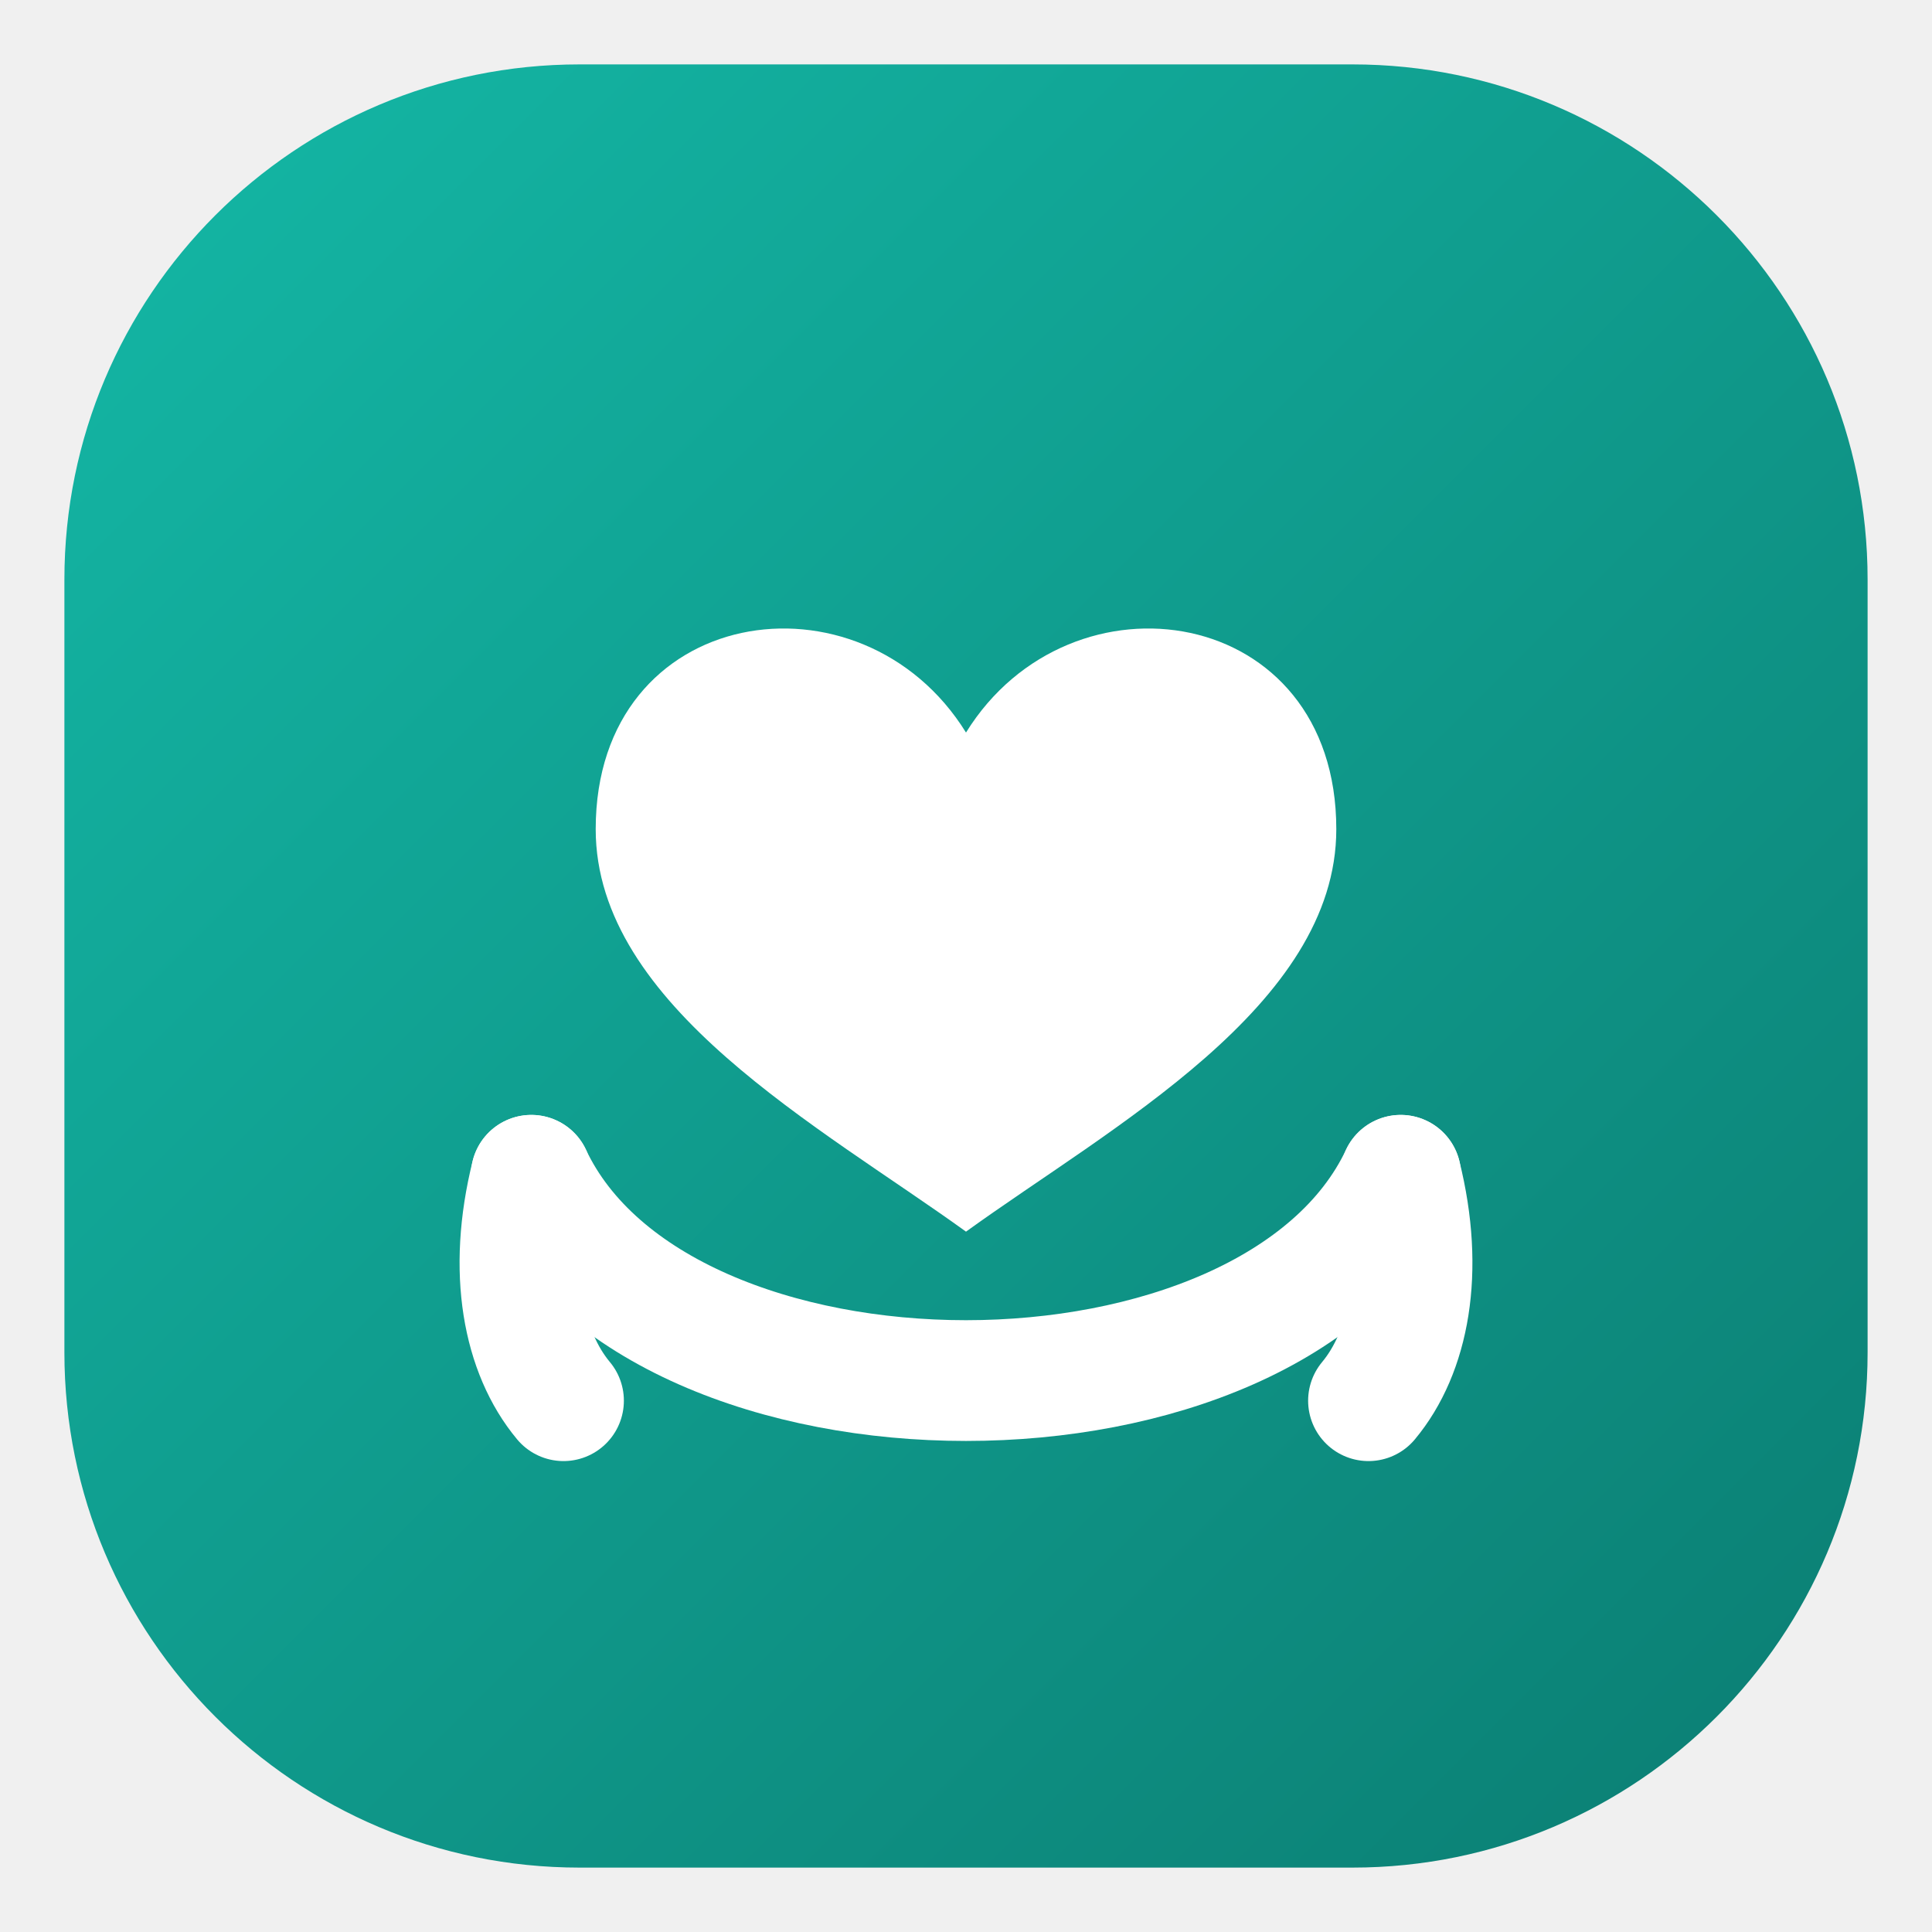
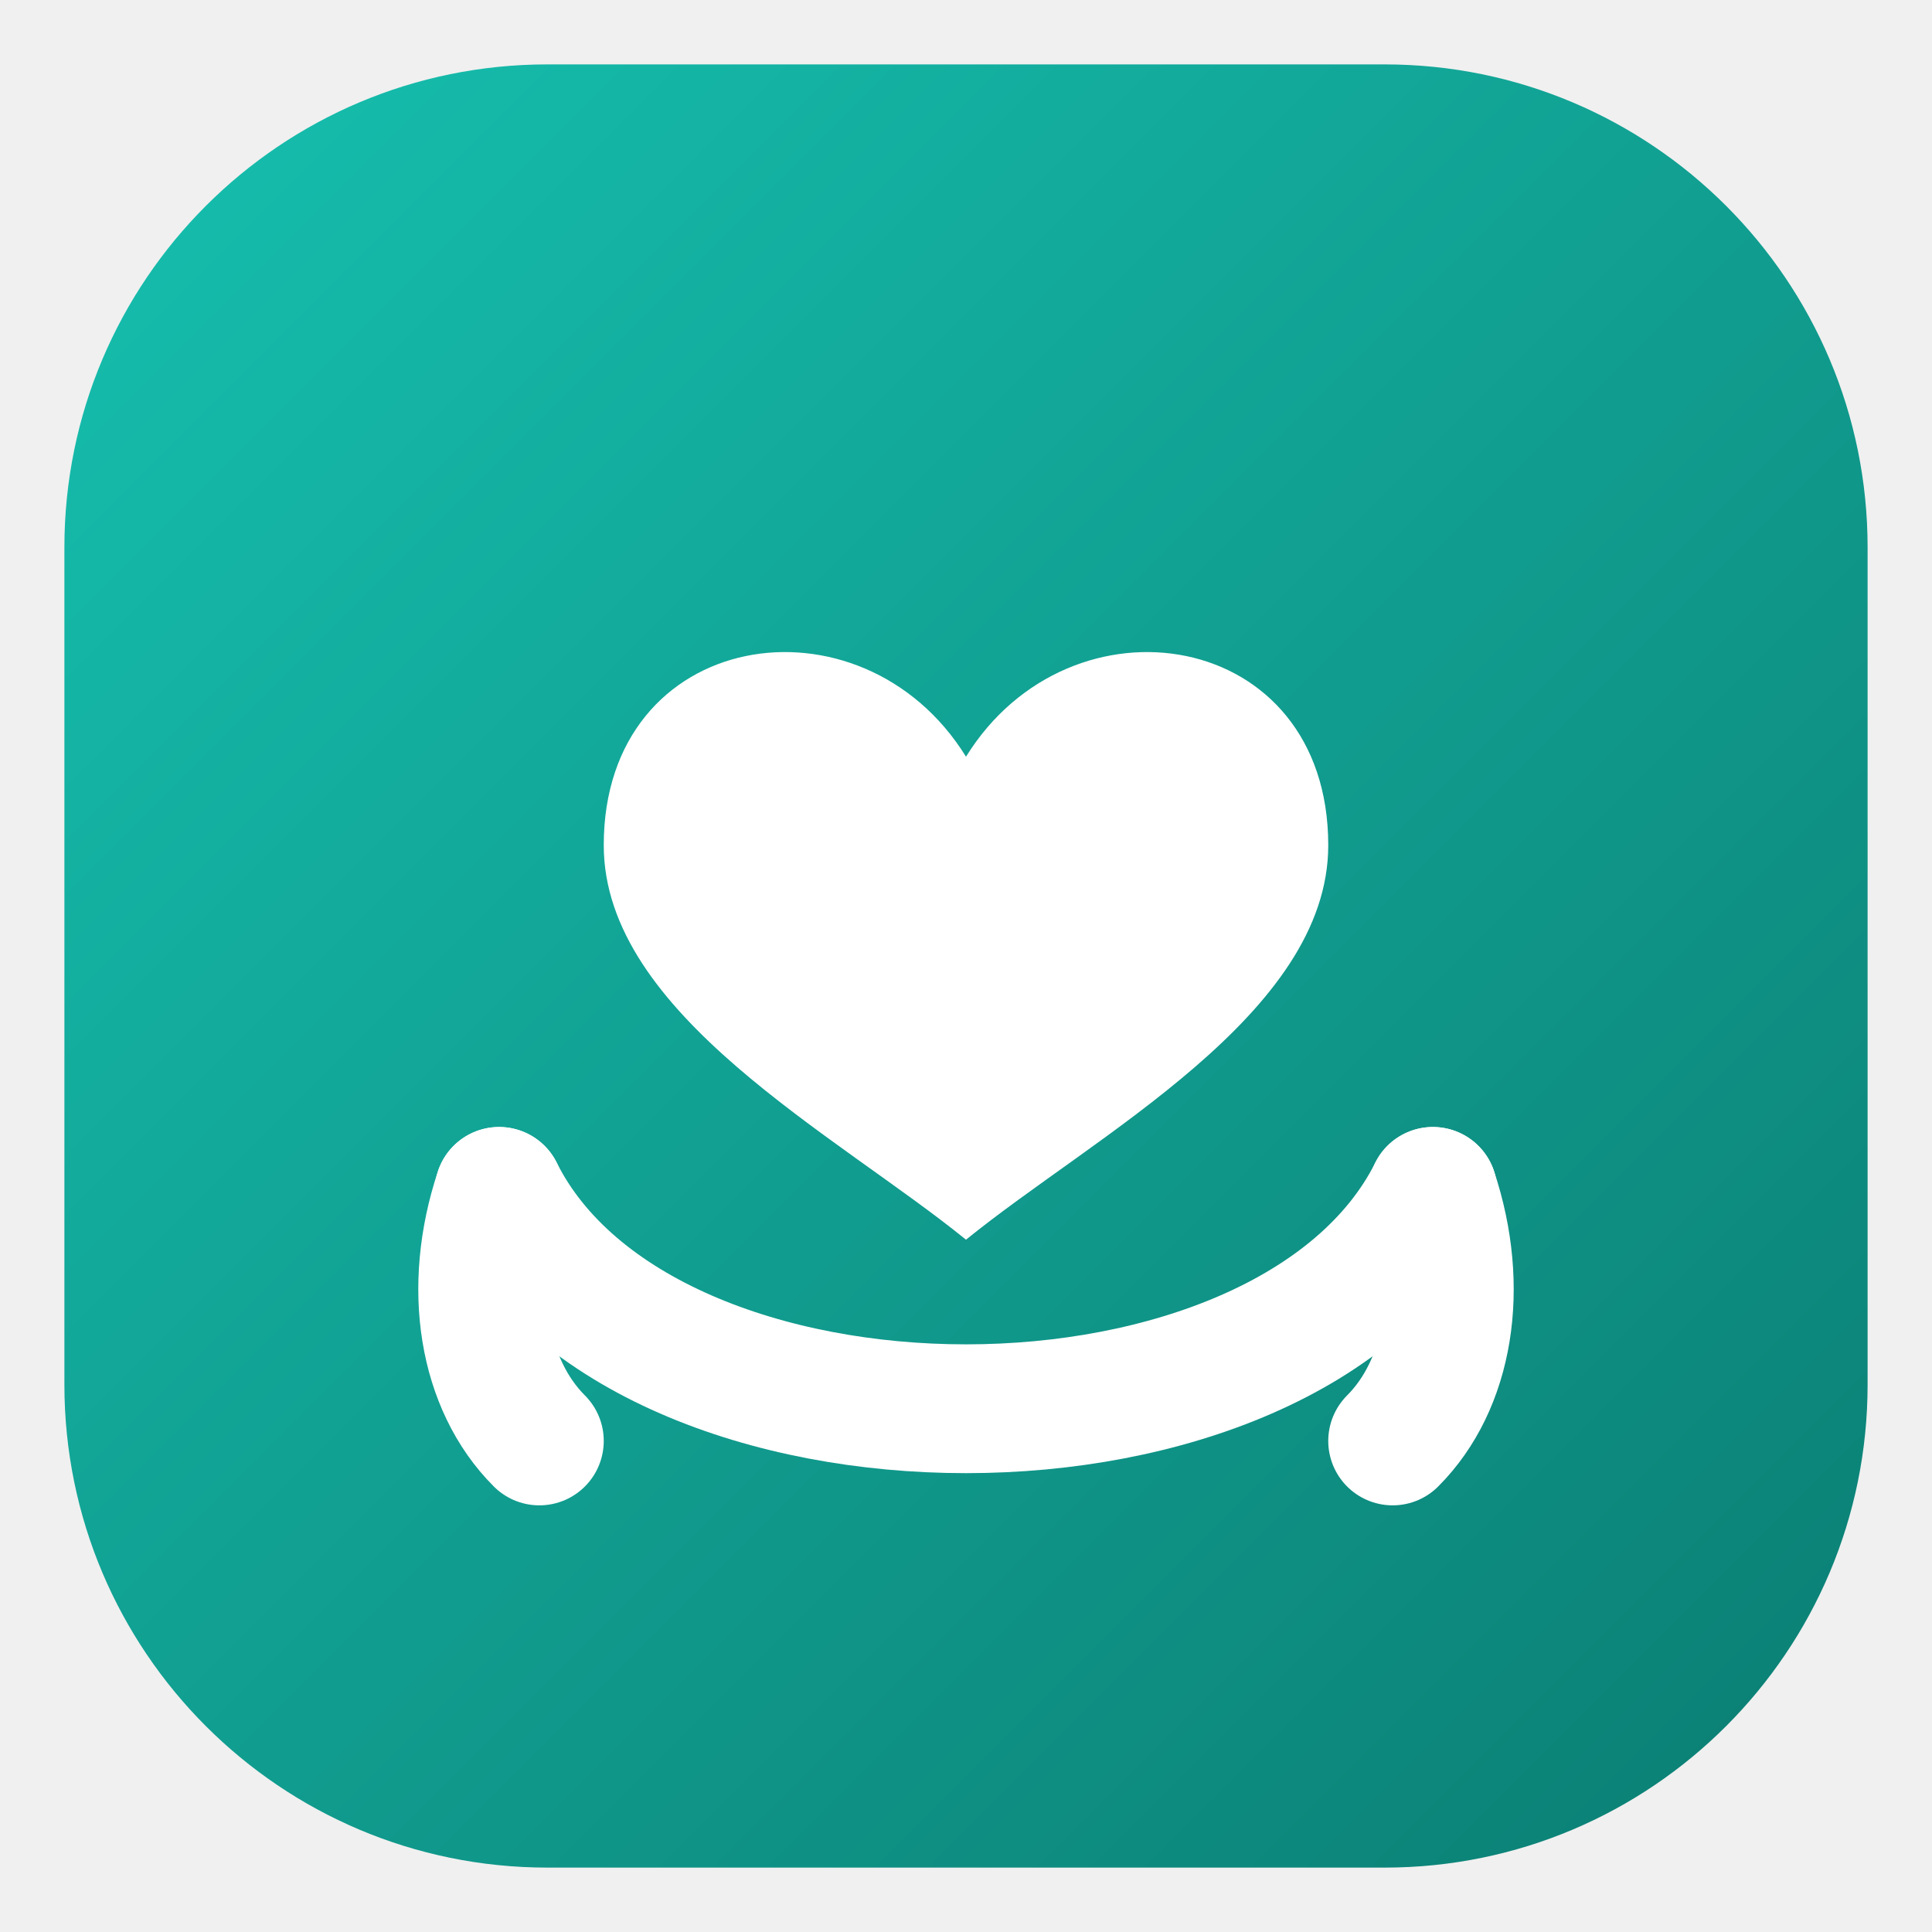
- <svg xmlns="http://www.w3.org/2000/svg" viewBox="0 0 120 120" width="120" height="120" role="img" aria-label="손길 심볼">
+ <svg xmlns="http://www.w3.org/2000/svg" viewBox="0 0 120 120" width="120" height="120" role="img" aria-label="모심 심볼">
  <defs>
-     <linearGradient id="sg" x1="0" y1="0" x2="1" y2="1">
-       <stop offset="0" stop-color="#14b8a6" />
+     <linearGradient id="mg" x1="0" y1="0" x2="1" y2="1">
+       <stop offset="0" stop-color="#16c0af" />
      <stop offset="1" stop-color="#0b7d72" />
    </linearGradient>
  </defs>
-   <rect x="4" y="4" width="112" height="112" rx="32" fill="url(#sg)" />
-   <path d="M60 45.5 C53.5 35 37 37.5 37 51.5 C37 62.5 51 70 60 76.5 C69 70 83 62.5 83 51.5 C83 37.5 66.5 35 60 45.5 Z" fill="#ffffff" />
-   <path d="M33 73 C41 90 79 90 87 73" fill="none" stroke="#ffffff" stroke-width="7.5" stroke-linecap="round" />
-   <path d="M33 73 C31.5 79 32.5 84 35 87" fill="none" stroke="#ffffff" stroke-width="7.5" stroke-linecap="round" />
-   <path d="M87 73 C88.5 79 87.5 84 85 87" fill="none" stroke="#ffffff" stroke-width="7.5" stroke-linecap="round" />
+   <rect x="4" y="4" width="112" height="112" rx="30" fill="url(#mg)" />
+   <path d="M60 47 C53.5 36.5 37.5 39 37.5 52.5 C37.5 63 52 70.5 60 77 C68 70.5 82.5 63 82.5 52.5 C82.5 39 66.5 36.5 60 47 Z" fill="#ffffff" />
+   <path d="M31 74 C40 92 80 92 89 74" fill="none" stroke="#ffffff" stroke-width="8" stroke-linecap="round" />
+   <path d="M31 74 C29 80 30 86 33.5 89.5" fill="none" stroke="#ffffff" stroke-width="8" stroke-linecap="round" />
+   <path d="M89 74 C91 80 90 86 86.5 89.5" fill="none" stroke="#ffffff" stroke-width="8" stroke-linecap="round" />
</svg>
